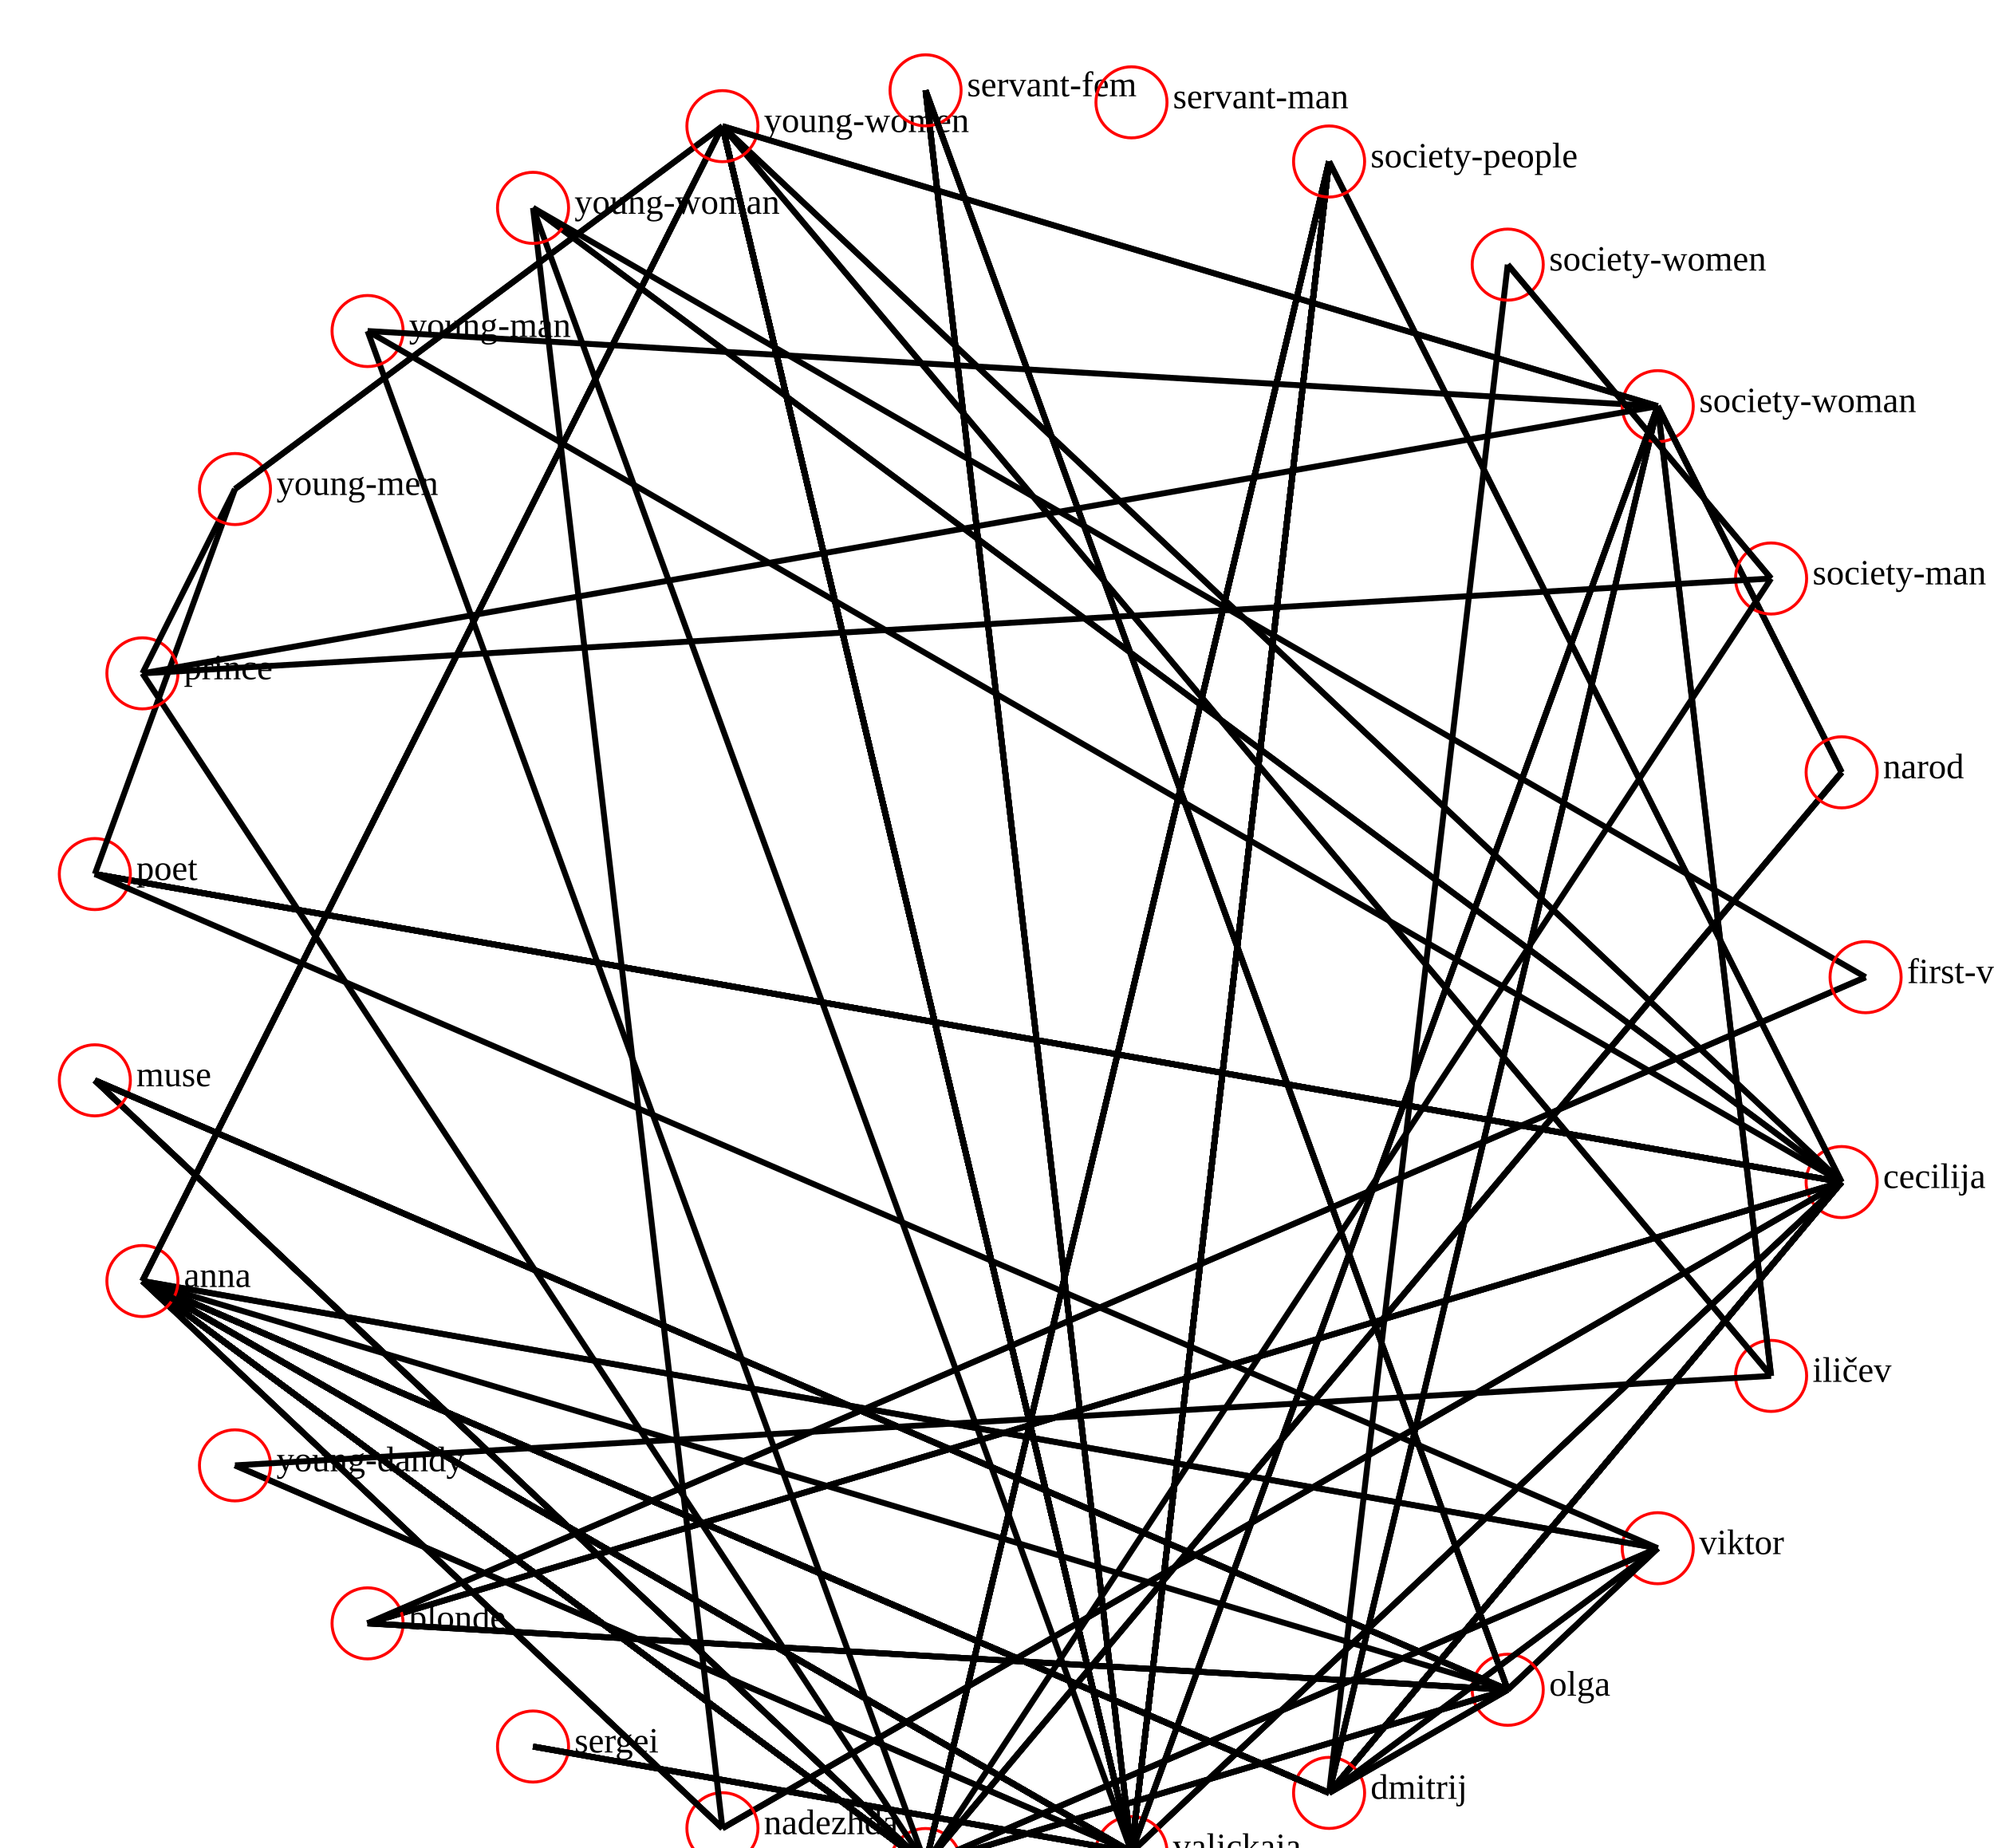
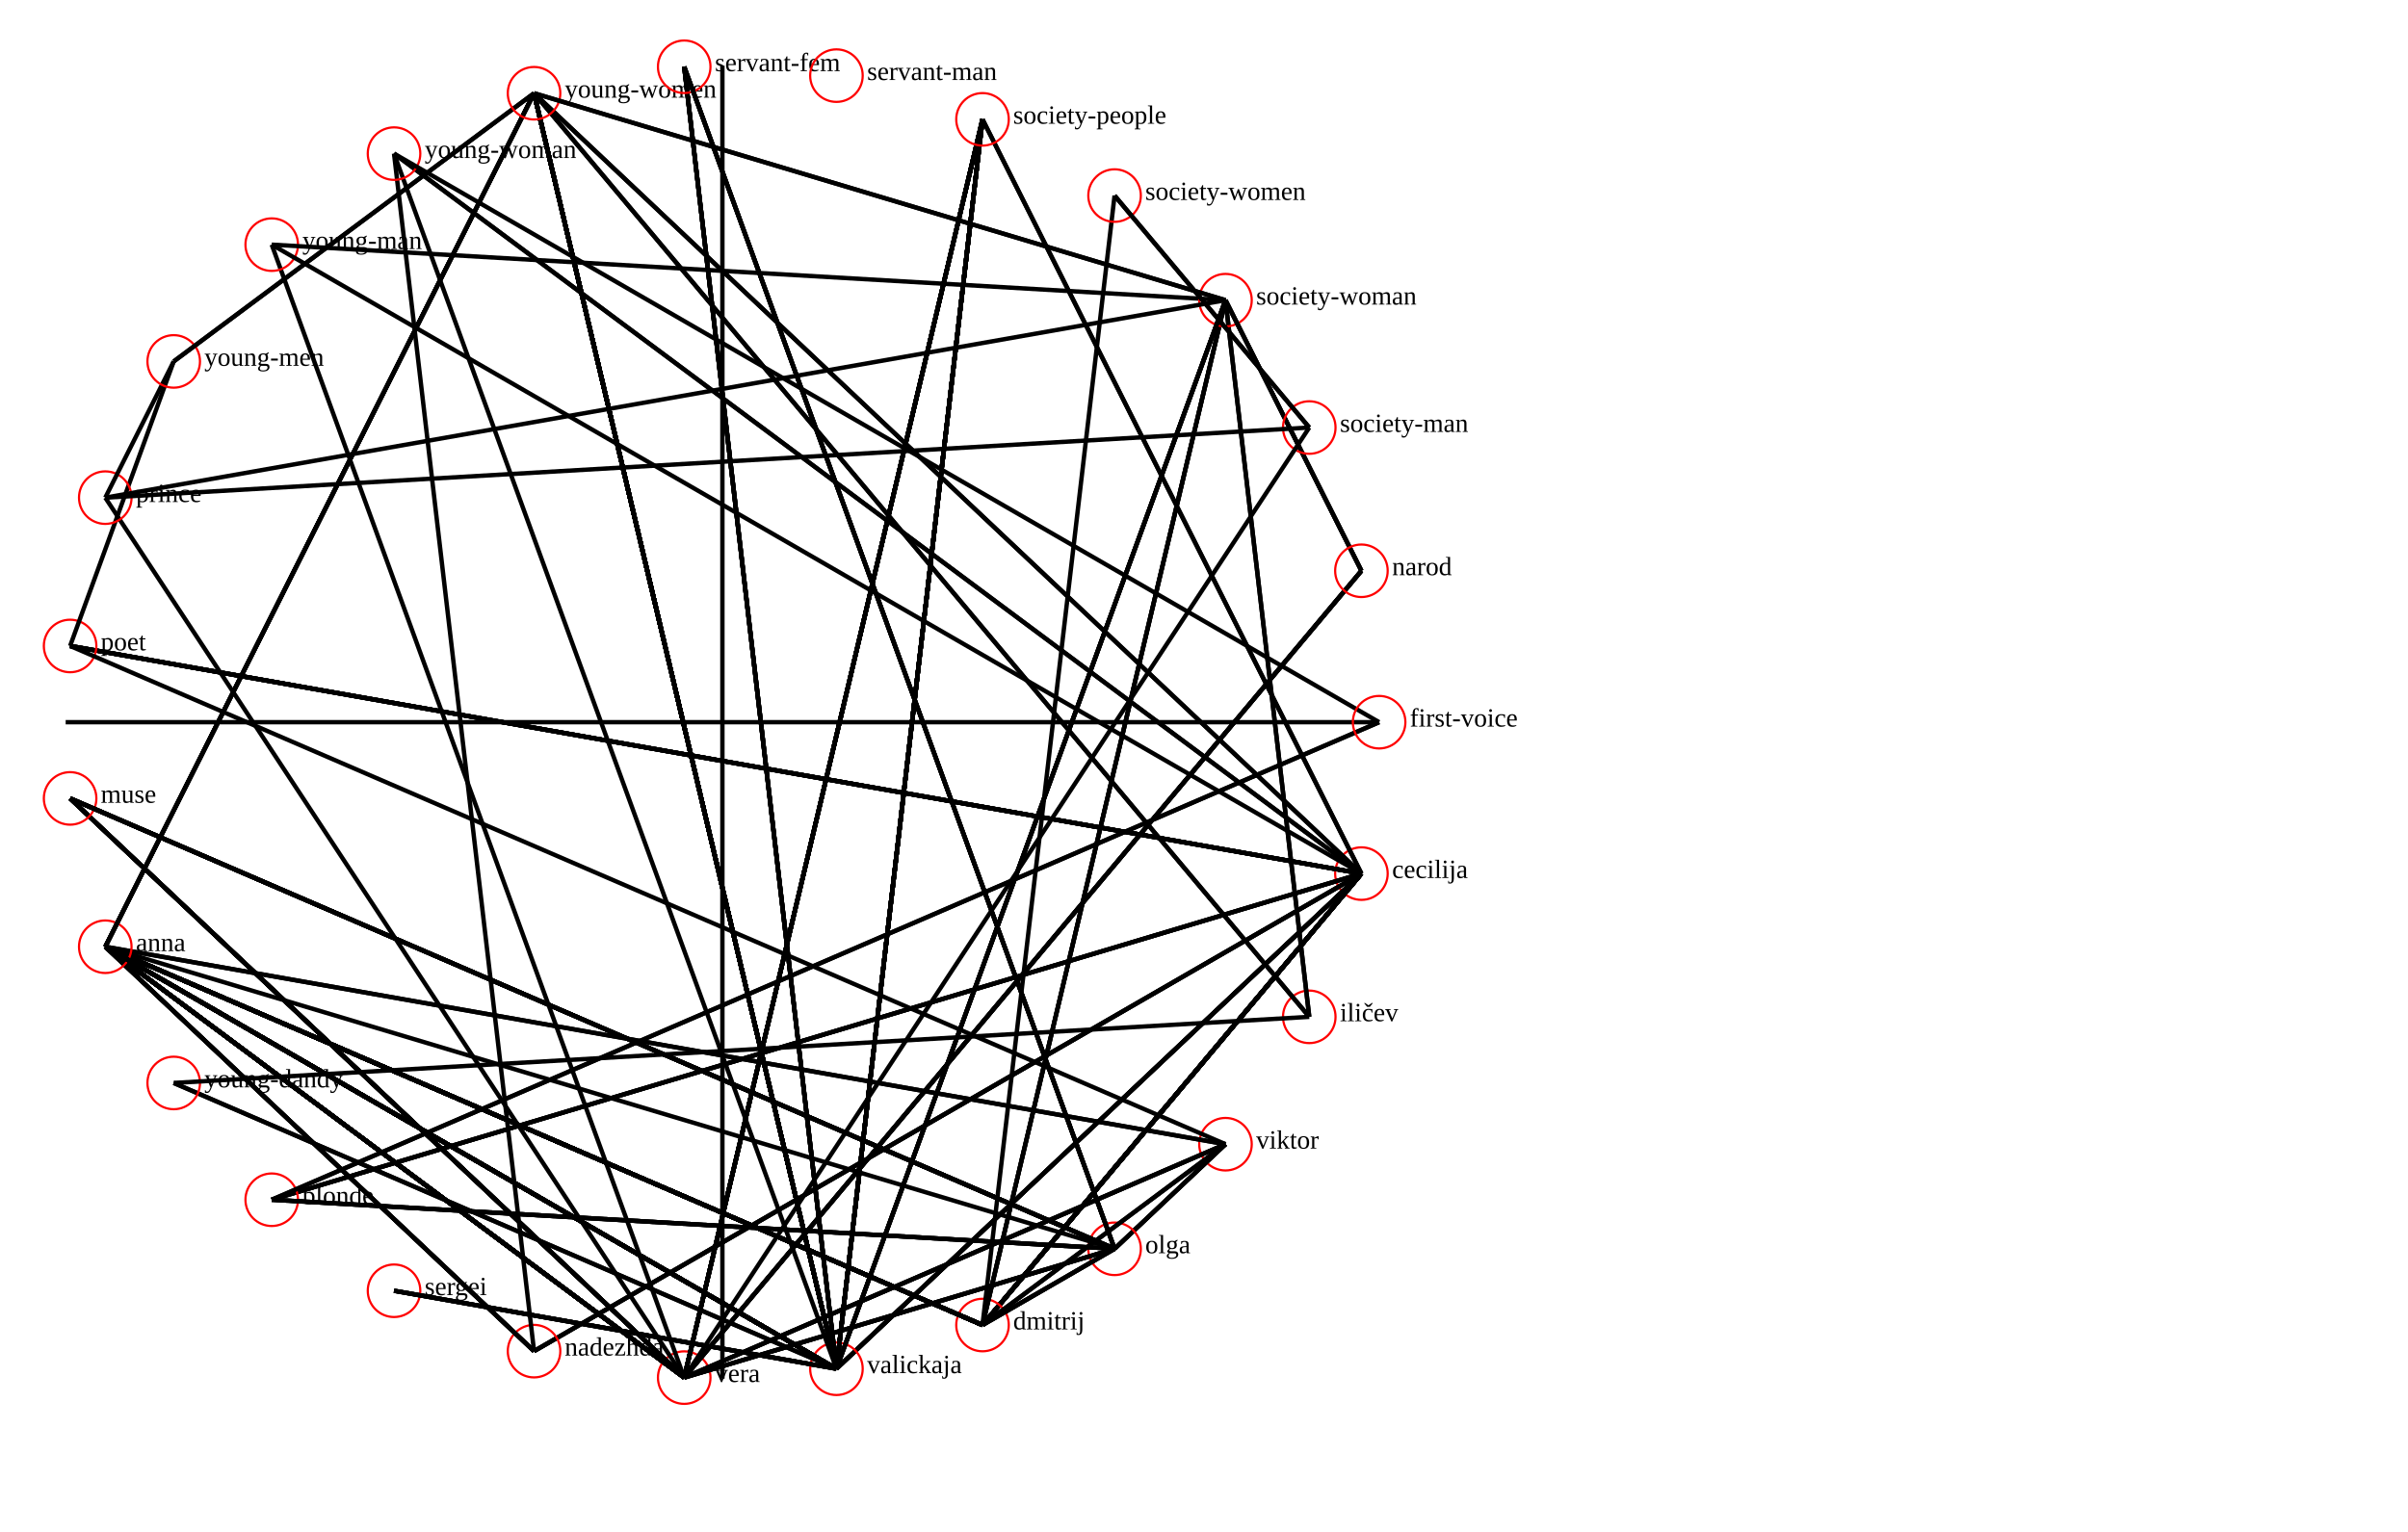
- <svg xmlns="http://www.w3.org/2000/svg" width="100%" height="100%">
+ <svg xmlns="http://www.w3.org/2000/svg" width="100%" height="100%" style="overflow-x: auto; overflow-y: auto" viewBox="0 0 1100 700">
  <g transform="translate(330 330)">
+     <line x1="-300" y1="0" x2="300" y2="0" stroke="black" stroke-width="2" />
+     <line x1="0" y1="-300" x2="0" y2="300" stroke="black" stroke-width="2" />
    <circle r="12" cx="291.913" cy="69.185" stroke="red" fill-opacity="0" />
    <text x="305.913" y="71.185">cecilija</text>
    <line stroke="black" stroke-width="2" x1="291.913" y1="69.185" x2="118.824" y2="275.465" />
    <line stroke="black" stroke-width="2" x1="291.913" y1="69.185" x2="118.824" y2="275.465" />
    <line stroke="black" stroke-width="2" x1="291.913" y1="69.185" x2="118.824" y2="275.465" />
    <line stroke="black" stroke-width="2" x1="291.913" y1="69.185" x2="118.824" y2="275.465" />
    <line stroke="black" stroke-width="2" x1="291.913" y1="69.185" x2="118.824" y2="275.465" />
    <line stroke="black" stroke-width="2" x1="291.913" y1="69.185" x2="118.824" y2="275.465" />
    <line stroke="black" stroke-width="2" x1="291.913" y1="69.185" x2="118.824" y2="275.465" />
    <line stroke="black" stroke-width="2" x1="291.913" y1="69.185" x2="118.824" y2="275.465" />
    <line stroke="black" stroke-width="2" x1="291.913" y1="69.185" x2="118.824" y2="275.465" />
    <line stroke="black" stroke-width="2" x1="291.913" y1="69.185" x2="118.824" y2="275.465" />
    <line stroke="black" stroke-width="2" x1="291.913" y1="69.185" x2="118.824" y2="275.465" />
    <line stroke="black" stroke-width="2" x1="291.913" y1="69.185" x2="118.824" y2="275.465" />
    <line stroke="black" stroke-width="2" x1="291.913" y1="69.185" x2="118.824" y2="275.465" />
    <line stroke="black" stroke-width="2" x1="291.913" y1="69.185" x2="52.094" y2="295.442" />
    <line stroke="black" stroke-width="2" x1="291.913" y1="69.185" x2="52.094" y2="295.442" />
    <line stroke="black" stroke-width="2" x1="291.913" y1="69.185" x2="118.824" y2="-275.465" />
    <line stroke="black" stroke-width="2" x1="291.913" y1="69.185" x2="52.094" y2="295.442" />
    <line stroke="black" stroke-width="2" x1="291.913" y1="69.185" x2="-86.041" y2="287.397" />
    <line stroke="black" stroke-width="2" x1="291.913" y1="69.185" x2="-86.041" y2="287.397" />
    <line stroke="black" stroke-width="2" x1="291.913" y1="69.185" x2="-86.041" y2="287.397" />
    <line stroke="black" stroke-width="2" x1="291.913" y1="69.185" x2="-205.872" y2="218.212" />
    <line stroke="black" stroke-width="2" x1="291.913" y1="69.185" x2="-205.872" y2="218.212" />
    <line stroke="black" stroke-width="2" x1="291.913" y1="69.185" x2="-205.872" y2="218.212" />
    <line stroke="black" stroke-width="2" x1="291.913" y1="69.185" x2="-297.972" y2="-34.828" />
    <line stroke="black" stroke-width="2" x1="291.913" y1="69.185" x2="-297.972" y2="-34.828" />
    <line stroke="black" stroke-width="2" x1="291.913" y1="69.185" x2="-297.972" y2="-34.828" />
    <line stroke="black" stroke-width="2" x1="291.913" y1="69.185" x2="-297.972" y2="-34.828" />
    <line stroke="black" stroke-width="2" x1="291.913" y1="69.185" x2="-297.972" y2="-34.828" />
    <line stroke="black" stroke-width="2" x1="291.913" y1="69.185" x2="-150" y2="-259.808" />
    <line stroke="black" stroke-width="2" x1="291.913" y1="69.185" x2="-150" y2="-259.808" />
    <line stroke="black" stroke-width="2" x1="291.913" y1="69.185" x2="-86.041" y2="-287.397" />
    <line stroke="black" stroke-width="2" x1="291.913" y1="69.185" x2="-86.041" y2="-287.397" />
    <line stroke="black" stroke-width="2" x1="291.913" y1="69.185" x2="118.824" y2="-275.465" />
    <line stroke="black" stroke-width="2" x1="291.913" y1="69.185" x2="52.094" y2="295.442" />
    <circle r="12" cx="268.09" cy="134.64" stroke="red" fill-opacity="0" />
    <text x="282.09" y="136.64">iličev</text>
    <line stroke="black" stroke-width="2" x1="268.09" y1="134.64" x2="268.09" y2="134.64" />
    <line stroke="black" stroke-width="2" x1="268.09" y1="134.64" x2="268.09" y2="134.64" />
    <line stroke="black" stroke-width="2" x1="268.09" y1="134.64" x2="-86.041" y2="-287.397" />
    <line stroke="black" stroke-width="2" x1="268.09" y1="134.64" x2="-86.041" y2="-287.397" />
    <line stroke="black" stroke-width="2" x1="268.09" y1="134.64" x2="229.813" y2="-192.836" />
    <line stroke="black" stroke-width="2" x1="268.09" y1="134.64" x2="229.813" y2="-192.836" />
    <circle r="12" cx="229.813" cy="192.836" stroke="red" fill-opacity="0" />
    <text x="243.813" y="194.836">viktor</text>
    <line stroke="black" stroke-width="2" x1="229.813" y1="192.836" x2="179.148" y2="240.637" />
    <line stroke="black" stroke-width="2" x1="229.813" y1="192.836" x2="179.148" y2="240.637" />
    <line stroke="black" stroke-width="2" x1="229.813" y1="192.836" x2="179.148" y2="240.637" />
    <line stroke="black" stroke-width="2" x1="229.813" y1="192.836" x2="-281.908" y2="102.606" />
    <line stroke="black" stroke-width="2" x1="229.813" y1="192.836" x2="-281.908" y2="102.606" />
    <circle r="12" cx="179.148" cy="240.637" stroke="red" fill-opacity="0" />
    <text x="193.148" y="242.637">olga</text>
    <line stroke="black" stroke-width="2" x1="179.148" y1="240.637" x2="179.148" y2="240.637" />
    <line stroke="black" stroke-width="2" x1="179.148" y1="240.637" x2="179.148" y2="240.637" />
    <line stroke="black" stroke-width="2" x1="179.148" y1="240.637" x2="179.148" y2="240.637" />
    <line stroke="black" stroke-width="2" x1="179.148" y1="240.637" x2="179.148" y2="240.637" />
    <line stroke="black" stroke-width="2" x1="179.148" y1="240.637" x2="179.148" y2="240.637" />
    <line stroke="black" stroke-width="2" x1="179.148" y1="240.637" x2="179.148" y2="240.637" />
    <line stroke="black" stroke-width="2" x1="179.148" y1="240.637" x2="179.148" y2="240.637" />
    <line stroke="black" stroke-width="2" x1="179.148" y1="240.637" x2="179.148" y2="240.637" />
    <line stroke="black" stroke-width="2" x1="179.148" y1="240.637" x2="179.148" y2="240.637" />
    <line stroke="black" stroke-width="2" x1="179.148" y1="240.637" x2="179.148" y2="240.637" />
    <line stroke="black" stroke-width="2" x1="179.148" y1="240.637" x2="179.148" y2="240.637" />
    <line stroke="black" stroke-width="2" x1="179.148" y1="240.637" x2="179.148" y2="240.637" />
    <line stroke="black" stroke-width="2" x1="179.148" y1="240.637" x2="179.148" y2="240.637" />
    <line stroke="black" stroke-width="2" x1="179.148" y1="240.637" x2="179.148" y2="240.637" />
    <line stroke="black" stroke-width="2" x1="179.148" y1="240.637" x2="179.148" y2="240.637" />
    <line stroke="black" stroke-width="2" x1="179.148" y1="240.637" x2="179.148" y2="240.637" />
    <line stroke="black" stroke-width="2" x1="179.148" y1="240.637" x2="-205.872" y2="218.212" />
    <line stroke="black" stroke-width="2" x1="179.148" y1="240.637" x2="-281.908" y2="102.606" />
    <circle r="12" cx="118.824" cy="275.465" stroke="red" fill-opacity="0" />
    <text x="132.824" y="277.465">dmitrij</text>
    <line stroke="black" stroke-width="2" x1="118.824" y1="275.465" x2="229.813" y2="192.836" />
    <line stroke="black" stroke-width="2" x1="118.824" y1="275.465" x2="229.813" y2="192.836" />
    <line stroke="black" stroke-width="2" x1="118.824" y1="275.465" x2="179.148" y2="240.637" />
    <line stroke="black" stroke-width="2" x1="118.824" y1="275.465" x2="179.148" y2="240.637" />
    <line stroke="black" stroke-width="2" x1="118.824" y1="275.465" x2="179.148" y2="240.637" />
    <line stroke="black" stroke-width="2" x1="118.824" y1="275.465" x2="-281.908" y2="102.606" />
    <line stroke="black" stroke-width="2" x1="118.824" y1="275.465" x2="-281.908" y2="102.606" />
    <line stroke="black" stroke-width="2" x1="118.824" y1="275.465" x2="-281.908" y2="102.606" />
    <line stroke="black" stroke-width="2" x1="118.824" y1="275.465" x2="-281.908" y2="102.606" />
    <line stroke="black" stroke-width="2" x1="118.824" y1="275.465" x2="-281.908" y2="102.606" />
    <line stroke="black" stroke-width="2" x1="118.824" y1="275.465" x2="-281.908" y2="102.606" />
    <line stroke="black" stroke-width="2" x1="118.824" y1="275.465" x2="-281.908" y2="102.606" />
    <line stroke="black" stroke-width="2" x1="118.824" y1="275.465" x2="-281.908" y2="102.606" />
    <line stroke="black" stroke-width="2" x1="118.824" y1="275.465" x2="-281.908" y2="102.606" />
    <line stroke="black" stroke-width="2" x1="118.824" y1="275.465" x2="-281.908" y2="102.606" />
    <line stroke="black" stroke-width="2" x1="118.824" y1="275.465" x2="-281.908" y2="102.606" />
    <line stroke="black" stroke-width="2" x1="118.824" y1="275.465" x2="-281.908" y2="102.606" />
    <line stroke="black" stroke-width="2" x1="118.824" y1="275.465" x2="-281.908" y2="102.606" />
    <line stroke="black" stroke-width="2" x1="118.824" y1="275.465" x2="-281.908" y2="102.606" />
    <line stroke="black" stroke-width="2" x1="118.824" y1="275.465" x2="-281.908" y2="102.606" />
    <line stroke="black" stroke-width="2" x1="118.824" y1="275.465" x2="-281.908" y2="102.606" />
    <line stroke="black" stroke-width="2" x1="118.824" y1="275.465" x2="179.148" y2="-240.637" />
    <line stroke="black" stroke-width="2" x1="118.824" y1="275.465" x2="229.813" y2="-192.836" />
    <line stroke="black" stroke-width="2" x1="118.824" y1="275.465" x2="229.813" y2="-192.836" />
    <line stroke="black" stroke-width="2" x1="118.824" y1="275.465" x2="229.813" y2="-192.836" />
    <circle r="12" cx="52.094" cy="295.442" stroke="red" fill-opacity="0" />
    <text x="66.094" y="297.442">valickaja</text>
    <line stroke="black" stroke-width="2" x1="52.094" y1="295.442" x2="52.094" y2="295.442" />
    <line stroke="black" stroke-width="2" x1="52.094" y1="295.442" x2="52.094" y2="295.442" />
    <line stroke="black" stroke-width="2" x1="52.094" y1="295.442" x2="52.094" y2="295.442" />
    <line stroke="black" stroke-width="2" x1="52.094" y1="295.442" x2="52.094" y2="295.442" />
    <line stroke="black" stroke-width="2" x1="52.094" y1="295.442" x2="52.094" y2="295.442" />
    <line stroke="black" stroke-width="2" x1="52.094" y1="295.442" x2="52.094" y2="295.442" />
    <line stroke="black" stroke-width="2" x1="52.094" y1="295.442" x2="52.094" y2="295.442" />
    <line stroke="black" stroke-width="2" x1="52.094" y1="295.442" x2="52.094" y2="295.442" />
    <line stroke="black" stroke-width="2" x1="52.094" y1="295.442" x2="52.094" y2="295.442" />
    <line stroke="black" stroke-width="2" x1="52.094" y1="295.442" x2="52.094" y2="295.442" />
    <line stroke="black" stroke-width="2" x1="52.094" y1="295.442" x2="52.094" y2="295.442" />
    <line stroke="black" stroke-width="2" x1="52.094" y1="295.442" x2="52.094" y2="295.442" />
    <line stroke="black" stroke-width="2" x1="52.094" y1="295.442" x2="52.094" y2="295.442" />
    <line stroke="black" stroke-width="2" x1="52.094" y1="295.442" x2="52.094" y2="295.442" />
    <line stroke="black" stroke-width="2" x1="52.094" y1="295.442" x2="52.094" y2="295.442" />
    <line stroke="black" stroke-width="2" x1="52.094" y1="295.442" x2="52.094" y2="295.442" />
    <line stroke="black" stroke-width="2" x1="52.094" y1="295.442" x2="52.094" y2="295.442" />
    <line stroke="black" stroke-width="2" x1="52.094" y1="295.442" x2="52.094" y2="295.442" />
    <line stroke="black" stroke-width="2" x1="52.094" y1="295.442" x2="-250.646" y2="164.853" />
    <line stroke="black" stroke-width="2" x1="52.094" y1="295.442" x2="-250.646" y2="164.853" />
    <line stroke="black" stroke-width="2" x1="52.094" y1="295.442" x2="-281.908" y2="102.606" />
    <line stroke="black" stroke-width="2" x1="52.094" y1="295.442" x2="-150" y2="-259.808" />
    <line stroke="black" stroke-width="2" x1="52.094" y1="295.442" x2="-86.041" y2="-287.397" />
    <line stroke="black" stroke-width="2" x1="52.094" y1="295.442" x2="-86.041" y2="-287.397" />
    <line stroke="black" stroke-width="2" x1="52.094" y1="295.442" x2="-86.041" y2="-287.397" />
    <line stroke="black" stroke-width="2" x1="52.094" y1="295.442" x2="-86.041" y2="-287.397" />
    <line stroke="black" stroke-width="2" x1="52.094" y1="295.442" x2="-86.041" y2="-287.397" />
    <line stroke="black" stroke-width="2" x1="52.094" y1="295.442" x2="-86.041" y2="-287.397" />
    <line stroke="black" stroke-width="2" x1="52.094" y1="295.442" x2="-86.041" y2="-287.397" />
    <line stroke="black" stroke-width="2" x1="52.094" y1="295.442" x2="-86.041" y2="-287.397" />
    <line stroke="black" stroke-width="2" x1="52.094" y1="295.442" x2="-86.041" y2="-287.397" />
    <line stroke="black" stroke-width="2" x1="52.094" y1="295.442" x2="-86.041" y2="-287.397" />
    <line stroke="black" stroke-width="2" x1="52.094" y1="295.442" x2="-86.041" y2="-287.397" />
    <line stroke="black" stroke-width="2" x1="52.094" y1="295.442" x2="-86.041" y2="-287.397" />
    <line stroke="black" stroke-width="2" x1="52.094" y1="295.442" x2="-86.041" y2="-287.397" />
    <line stroke="black" stroke-width="2" x1="52.094" y1="295.442" x2="-86.041" y2="-287.397" />
    <line stroke="black" stroke-width="2" x1="52.094" y1="295.442" x2="-86.041" y2="-287.397" />
    <line stroke="black" stroke-width="2" x1="52.094" y1="295.442" x2="-86.041" y2="-287.397" />
    <line stroke="black" stroke-width="2" x1="52.094" y1="295.442" x2="-86.041" y2="-287.397" />
    <line stroke="black" stroke-width="2" x1="52.094" y1="295.442" x2="-86.041" y2="-287.397" />
    <line stroke="black" stroke-width="2" x1="52.094" y1="295.442" x2="-86.041" y2="-287.397" />
    <line stroke="black" stroke-width="2" x1="52.094" y1="295.442" x2="-17.443" y2="-299.492" />
    <line stroke="black" stroke-width="2" x1="52.094" y1="295.442" x2="-17.443" y2="-299.492" />
    <line stroke="black" stroke-width="2" x1="52.094" y1="295.442" x2="-17.443" y2="-299.492" />
    <line stroke="black" stroke-width="2" x1="52.094" y1="295.442" x2="-17.443" y2="-299.492" />
    <line stroke="black" stroke-width="2" x1="52.094" y1="295.442" x2="-17.443" y2="-299.492" />
    <line stroke="black" stroke-width="2" x1="52.094" y1="295.442" x2="118.824" y2="-275.465" />
    <line stroke="black" stroke-width="2" x1="52.094" y1="295.442" x2="118.824" y2="-275.465" />
    <line stroke="black" stroke-width="2" x1="52.094" y1="295.442" x2="118.824" y2="-275.465" />
    <line stroke="black" stroke-width="2" x1="52.094" y1="295.442" x2="118.824" y2="-275.465" />
    <line stroke="black" stroke-width="2" x1="52.094" y1="295.442" x2="118.824" y2="-275.465" />
    <line stroke="black" stroke-width="2" x1="52.094" y1="295.442" x2="118.824" y2="-275.465" />
    <line stroke="black" stroke-width="2" x1="52.094" y1="295.442" x2="118.824" y2="-275.465" />
    <line stroke="black" stroke-width="2" x1="52.094" y1="295.442" x2="118.824" y2="-275.465" />
    <line stroke="black" stroke-width="2" x1="52.094" y1="295.442" x2="118.824" y2="-275.465" />
    <line stroke="black" stroke-width="2" x1="52.094" y1="295.442" x2="118.824" y2="-275.465" />
    <circle r="12" cx="-17.443" cy="299.492" stroke="red" fill-opacity="0" />
    <text x="-3.443" y="301.492">vera</text>
    <line stroke="black" stroke-width="2" x1="-17.443" y1="299.492" x2="229.813" y2="192.836" />
    <line stroke="black" stroke-width="2" x1="-17.443" y1="299.492" x2="229.813" y2="192.836" />
    <line stroke="black" stroke-width="2" x1="-17.443" y1="299.492" x2="229.813" y2="192.836" />
    <line stroke="black" stroke-width="2" x1="-17.443" y1="299.492" x2="179.148" y2="240.637" />
    <line stroke="black" stroke-width="2" x1="-17.443" y1="299.492" x2="179.148" y2="240.637" />
    <line stroke="black" stroke-width="2" x1="-17.443" y1="299.492" x2="179.148" y2="240.637" />
    <line stroke="black" stroke-width="2" x1="-17.443" y1="299.492" x2="-281.908" y2="102.606" />
    <line stroke="black" stroke-width="2" x1="-17.443" y1="299.492" x2="-281.908" y2="102.606" />
    <line stroke="black" stroke-width="2" x1="-17.443" y1="299.492" x2="-281.908" y2="102.606" />
    <line stroke="black" stroke-width="2" x1="-17.443" y1="299.492" x2="-281.908" y2="102.606" />
    <line stroke="black" stroke-width="2" x1="-17.443" y1="299.492" x2="-281.908" y2="102.606" />
    <line stroke="black" stroke-width="2" x1="-17.443" y1="299.492" x2="-281.908" y2="102.606" />
    <line stroke="black" stroke-width="2" x1="-17.443" y1="299.492" x2="-281.908" y2="102.606" />
    <line stroke="black" stroke-width="2" x1="-17.443" y1="299.492" x2="-281.908" y2="102.606" />
    <line stroke="black" stroke-width="2" x1="-17.443" y1="299.492" x2="-281.908" y2="102.606" />
    <line stroke="black" stroke-width="2" x1="-17.443" y1="299.492" x2="-281.908" y2="102.606" />
    <line stroke="black" stroke-width="2" x1="-17.443" y1="299.492" x2="-281.908" y2="102.606" />
    <line stroke="black" stroke-width="2" x1="-17.443" y1="299.492" x2="-281.908" y2="102.606" />
    <line stroke="black" stroke-width="2" x1="-17.443" y1="299.492" x2="-281.908" y2="102.606" />
    <line stroke="black" stroke-width="2" x1="-17.443" y1="299.492" x2="-281.908" y2="102.606" />
    <line stroke="black" stroke-width="2" x1="-17.443" y1="299.492" x2="-297.972" y2="34.828" />
    <line stroke="black" stroke-width="2" x1="-17.443" y1="299.492" x2="-297.972" y2="34.828" />
    <line stroke="black" stroke-width="2" x1="-17.443" y1="299.492" x2="-297.972" y2="34.828" />
    <line stroke="black" stroke-width="2" x1="-17.443" y1="299.492" x2="-297.972" y2="34.828" />
    <line stroke="black" stroke-width="2" x1="-17.443" y1="299.492" x2="-297.972" y2="34.828" />
    <line stroke="black" stroke-width="2" x1="-17.443" y1="299.492" x2="-297.972" y2="34.828" />
    <line stroke="black" stroke-width="2" x1="-17.443" y1="299.492" x2="-281.908" y2="-102.606" />
    <line stroke="black" stroke-width="2" x1="-17.443" y1="299.492" x2="-205.872" y2="-218.212" />
    <line stroke="black" stroke-width="2" x1="-17.443" y1="299.492" x2="118.824" y2="-275.465" />
    <line stroke="black" stroke-width="2" x1="-17.443" y1="299.492" x2="118.824" y2="-275.465" />
    <line stroke="black" stroke-width="2" x1="-17.443" y1="299.492" x2="118.824" y2="-275.465" />
    <line stroke="black" stroke-width="2" x1="-17.443" y1="299.492" x2="118.824" y2="-275.465" />
    <line stroke="black" stroke-width="2" x1="-17.443" y1="299.492" x2="118.824" y2="-275.465" />
    <line stroke="black" stroke-width="2" x1="-17.443" y1="299.492" x2="118.824" y2="-275.465" />
    <line stroke="black" stroke-width="2" x1="-17.443" y1="299.492" x2="118.824" y2="-275.465" />
    <line stroke="black" stroke-width="2" x1="-17.443" y1="299.492" x2="118.824" y2="-275.465" />
    <line stroke="black" stroke-width="2" x1="-17.443" y1="299.492" x2="291.913" y2="-69.185" />
    <line stroke="black" stroke-width="2" x1="-17.443" y1="299.492" x2="291.913" y2="-69.185" />
    <line stroke="black" stroke-width="2" x1="-17.443" y1="299.492" x2="291.913" y2="-69.185" />
    <line stroke="black" stroke-width="2" x1="-17.443" y1="299.492" x2="291.913" y2="-69.185" />
    <circle r="12" cx="-86.041" cy="287.397" stroke="red" fill-opacity="0" />
    <text x="-72.041" y="289.397">nadezhda</text>
    <line stroke="black" stroke-width="2" x1="-86.041" y1="287.397" x2="-281.908" y2="102.606" />
    <line stroke="black" stroke-width="2" x1="-86.041" y1="287.397" x2="-281.908" y2="102.606" />
    <line stroke="black" stroke-width="2" x1="-86.041" y1="287.397" x2="-281.908" y2="102.606" />
    <line stroke="black" stroke-width="2" x1="-86.041" y1="287.397" x2="-281.908" y2="102.606" />
    <line stroke="black" stroke-width="2" x1="-86.041" y1="287.397" x2="-150" y2="-259.808" />
    <circle r="12" cx="-150" cy="259.808" stroke="red" fill-opacity="0" />
    <text x="-136" y="261.808">sergei</text>
    <line stroke="black" stroke-width="2" x1="-150" y1="259.808" x2="52.094" y2="295.442" />
    <line stroke="black" stroke-width="2" x1="-150" y1="259.808" x2="52.094" y2="295.442" />
    <line stroke="black" stroke-width="2" x1="-150" y1="259.808" x2="52.094" y2="295.442" />
    <line stroke="black" stroke-width="2" x1="-150" y1="259.808" x2="52.094" y2="295.442" />
    <circle r="12" cx="-205.872" cy="218.212" stroke="red" fill-opacity="0" />
    <text x="-191.872" y="220.212">blonde</text>
    <line stroke="black" stroke-width="2" x1="-205.872" y1="218.212" x2="179.148" y2="240.637" />
    <line stroke="black" stroke-width="2" x1="-205.872" y1="218.212" x2="179.148" y2="240.637" />
    <line stroke="black" stroke-width="2" x1="-205.872" y1="218.212" x2="300" y2="-7.347880794884119E-14" />
    <line stroke="black" stroke-width="2" x1="-205.872" y1="218.212" x2="300" y2="-7.347880794884119E-14" />
    <circle r="12" cx="-250.646" cy="164.853" stroke="red" fill-opacity="0" />
    <text x="-236.646" y="166.853">young-dandy</text>
    <line stroke="black" stroke-width="2" x1="-250.646" y1="164.853" x2="268.09" y2="134.64" />
    <circle r="12" cx="-281.908" cy="102.606" stroke="red" fill-opacity="0" />
    <text x="-267.908" y="104.606">anna</text>
    <line stroke="black" stroke-width="2" x1="-281.908" y1="102.606" x2="52.094" y2="295.442" />
    <line stroke="black" stroke-width="2" x1="-281.908" y1="102.606" x2="52.094" y2="295.442" />
    <line stroke="black" stroke-width="2" x1="-281.908" y1="102.606" x2="52.094" y2="295.442" />
    <line stroke="black" stroke-width="2" x1="-281.908" y1="102.606" x2="52.094" y2="295.442" />
    <line stroke="black" stroke-width="2" x1="-281.908" y1="102.606" x2="52.094" y2="295.442" />
    <line stroke="black" stroke-width="2" x1="-281.908" y1="102.606" x2="52.094" y2="295.442" />
    <line stroke="black" stroke-width="2" x1="-281.908" y1="102.606" x2="52.094" y2="295.442" />
    <line stroke="black" stroke-width="2" x1="-281.908" y1="102.606" x2="52.094" y2="295.442" />
    <line stroke="black" stroke-width="2" x1="-281.908" y1="102.606" x2="52.094" y2="295.442" />
    <line stroke="black" stroke-width="2" x1="-281.908" y1="102.606" x2="52.094" y2="295.442" />
    <line stroke="black" stroke-width="2" x1="-281.908" y1="102.606" x2="52.094" y2="295.442" />
    <line stroke="black" stroke-width="2" x1="-281.908" y1="102.606" x2="52.094" y2="295.442" />
    <line stroke="black" stroke-width="2" x1="-281.908" y1="102.606" x2="52.094" y2="295.442" />
    <line stroke="black" stroke-width="2" x1="-281.908" y1="102.606" x2="52.094" y2="295.442" />
    <line stroke="black" stroke-width="2" x1="-281.908" y1="102.606" x2="52.094" y2="295.442" />
    <line stroke="black" stroke-width="2" x1="-281.908" y1="102.606" x2="-281.908" y2="102.606" />
    <line stroke="black" stroke-width="2" x1="-281.908" y1="102.606" x2="-281.908" y2="102.606" />
    <line stroke="black" stroke-width="2" x1="-281.908" y1="102.606" x2="-86.041" y2="-287.397" />
    <line stroke="black" stroke-width="2" x1="-281.908" y1="102.606" x2="-281.908" y2="102.606" />
    <line stroke="black" stroke-width="2" x1="-281.908" y1="102.606" x2="-281.908" y2="102.606" />
    <line stroke="black" stroke-width="2" x1="-281.908" y1="102.606" x2="-281.908" y2="102.606" />
    <line stroke="black" stroke-width="2" x1="-281.908" y1="102.606" x2="-281.908" y2="102.606" />
    <line stroke="black" stroke-width="2" x1="-281.908" y1="102.606" x2="-281.908" y2="102.606" />
    <line stroke="black" stroke-width="2" x1="-281.908" y1="102.606" x2="-281.908" y2="102.606" />
    <line stroke="black" stroke-width="2" x1="-281.908" y1="102.606" x2="-281.908" y2="102.606" />
    <line stroke="black" stroke-width="2" x1="-281.908" y1="102.606" x2="-86.041" y2="-287.397" />
    <line stroke="black" stroke-width="2" x1="-281.908" y1="102.606" x2="-281.908" y2="102.606" />
    <line stroke="black" stroke-width="2" x1="-281.908" y1="102.606" x2="-281.908" y2="102.606" />
    <line stroke="black" stroke-width="2" x1="-281.908" y1="102.606" x2="-86.041" y2="-287.397" />
    <line stroke="black" stroke-width="2" x1="-281.908" y1="102.606" x2="-281.908" y2="102.606" />
    <line stroke="black" stroke-width="2" x1="-281.908" y1="102.606" x2="-86.041" y2="-287.397" />
    <circle r="12" cx="-297.972" cy="34.828" stroke="red" fill-opacity="0" />
    <text x="-283.972" y="36.828">muse</text>
    <line stroke="black" stroke-width="2" x1="-297.972" y1="34.828" x2="179.148" y2="240.637" />
    <line stroke="black" stroke-width="2" x1="-297.972" y1="34.828" x2="179.148" y2="240.637" />
    <line stroke="black" stroke-width="2" x1="-297.972" y1="34.828" x2="179.148" y2="240.637" />
    <line stroke="black" stroke-width="2" x1="-297.972" y1="34.828" x2="179.148" y2="240.637" />
    <line stroke="black" stroke-width="2" x1="-297.972" y1="34.828" x2="179.148" y2="240.637" />
    <line stroke="black" stroke-width="2" x1="-297.972" y1="34.828" x2="179.148" y2="240.637" />
    <line stroke="black" stroke-width="2" x1="-297.972" y1="34.828" x2="179.148" y2="240.637" />
    <circle r="12" cx="-297.972" cy="-34.828" stroke="red" fill-opacity="0" />
    <text x="-283.972" y="-32.828">poet</text>
    <line stroke="black" stroke-width="2" x1="-297.972" y1="-34.828" x2="229.813" y2="192.836" />
    <line stroke="black" stroke-width="2" x1="-297.972" y1="-34.828" x2="-250.646" y2="-164.853" />
    <circle r="12" cx="-281.908" cy="-102.606" stroke="red" fill-opacity="0" />
    <text x="-267.908" y="-100.606">prince</text>
    <line stroke="black" stroke-width="2" x1="-281.908" y1="-102.606" x2="-281.908" y2="-102.606" />
    <line stroke="black" stroke-width="2" x1="-281.908" y1="-102.606" x2="-250.646" y2="-164.853" />
    <circle r="12" cx="-250.646" cy="-164.853" stroke="red" fill-opacity="0" />
    <text x="-236.646" y="-162.853">young-men</text>
    <line stroke="black" stroke-width="2" x1="-250.646" y1="-164.853" x2="-86.041" y2="-287.397" />
    <line stroke="black" stroke-width="2" x1="-250.646" y1="-164.853" x2="-86.041" y2="-287.397" />
    <circle r="12" cx="-205.872" cy="-218.212" stroke="red" fill-opacity="0" />
    <text x="-191.872" y="-216.212">young-man</text>
    <line stroke="black" stroke-width="2" x1="-205.872" y1="-218.212" x2="291.913" y2="69.185" />
    <line stroke="black" stroke-width="2" x1="-205.872" y1="-218.212" x2="229.813" y2="-192.836" />
    <circle r="12" cx="-150" cy="-259.808" stroke="red" fill-opacity="0" />
    <text x="-136" y="-257.808">young-woman</text>
    <line stroke="black" stroke-width="2" x1="-150" y1="-259.808" x2="300" y2="-7.347880794884119E-14" />
    <circle r="12" cx="-86.041" cy="-287.397" stroke="red" fill-opacity="0" />
    <text x="-72.041" y="-285.397">young-women</text>
    <circle r="12" cx="-17.443" cy="-299.492" stroke="red" fill-opacity="0" />
    <text x="-3.443" y="-297.492">servant-fem</text>
    <line stroke="black" stroke-width="2" x1="-17.443" y1="-299.492" x2="179.148" y2="240.637" />
    <line stroke="black" stroke-width="2" x1="-17.443" y1="-299.492" x2="179.148" y2="240.637" />
    <line stroke="black" stroke-width="2" x1="-17.443" y1="-299.492" x2="179.148" y2="240.637" />
    <line stroke="black" stroke-width="2" x1="-17.443" y1="-299.492" x2="179.148" y2="240.637" />
    <circle r="12" cx="52.094" cy="-295.442" stroke="red" fill-opacity="0" />
    <text x="66.094" y="-293.442">servant-man</text>
    <circle r="12" cx="118.824" cy="-275.465" stroke="red" fill-opacity="0" />
    <text x="132.824" y="-273.465">society-people</text>
    <circle r="12" cx="179.148" cy="-240.637" stroke="red" fill-opacity="0" />
    <text x="193.148" y="-238.637">society-women</text>
    <circle r="12" cx="229.813" cy="-192.836" stroke="red" fill-opacity="0" />
    <text x="243.813" y="-190.836">society-woman</text>
    <line stroke="black" stroke-width="2" x1="229.813" y1="-192.836" x2="52.094" y2="295.442" />
    <line stroke="black" stroke-width="2" x1="229.813" y1="-192.836" x2="52.094" y2="295.442" />
    <line stroke="black" stroke-width="2" x1="229.813" y1="-192.836" x2="52.094" y2="295.442" />
    <line stroke="black" stroke-width="2" x1="229.813" y1="-192.836" x2="52.094" y2="295.442" />
    <line stroke="black" stroke-width="2" x1="229.813" y1="-192.836" x2="-281.908" y2="-102.606" />
    <line stroke="black" stroke-width="2" x1="229.813" y1="-192.836" x2="-86.041" y2="-287.397" />
    <line stroke="black" stroke-width="2" x1="229.813" y1="-192.836" x2="-86.041" y2="-287.397" />
    <line stroke="black" stroke-width="2" x1="229.813" y1="-192.836" x2="291.913" y2="-69.185" />
    <line stroke="black" stroke-width="2" x1="229.813" y1="-192.836" x2="291.913" y2="-69.185" />
    <line stroke="black" stroke-width="2" x1="229.813" y1="-192.836" x2="291.913" y2="-69.185" />
    <circle r="12" cx="268.09" cy="-134.64" stroke="red" fill-opacity="0" />
    <text x="282.09" y="-132.64">society-man</text>
    <line stroke="black" stroke-width="2" x1="268.09" y1="-134.64" x2="-17.443" y2="299.492" />
    <line stroke="black" stroke-width="2" x1="268.09" y1="-134.64" x2="-281.908" y2="-102.606" />
    <line stroke="black" stroke-width="2" x1="268.09" y1="-134.64" x2="179.148" y2="-240.637" />
    <line stroke="black" stroke-width="2" x1="268.09" y1="-134.64" x2="179.148" y2="-240.637" />
    <circle r="12" cx="291.913" cy="-69.185" stroke="red" fill-opacity="0" />
    <text x="305.913" y="-67.185">narod</text>
    <circle r="12" cx="300" cy="-7.347880794884119E-14" stroke="red" fill-opacity="0" />
    <text x="314" y="2">first-voice</text>
  </g>
</svg>
